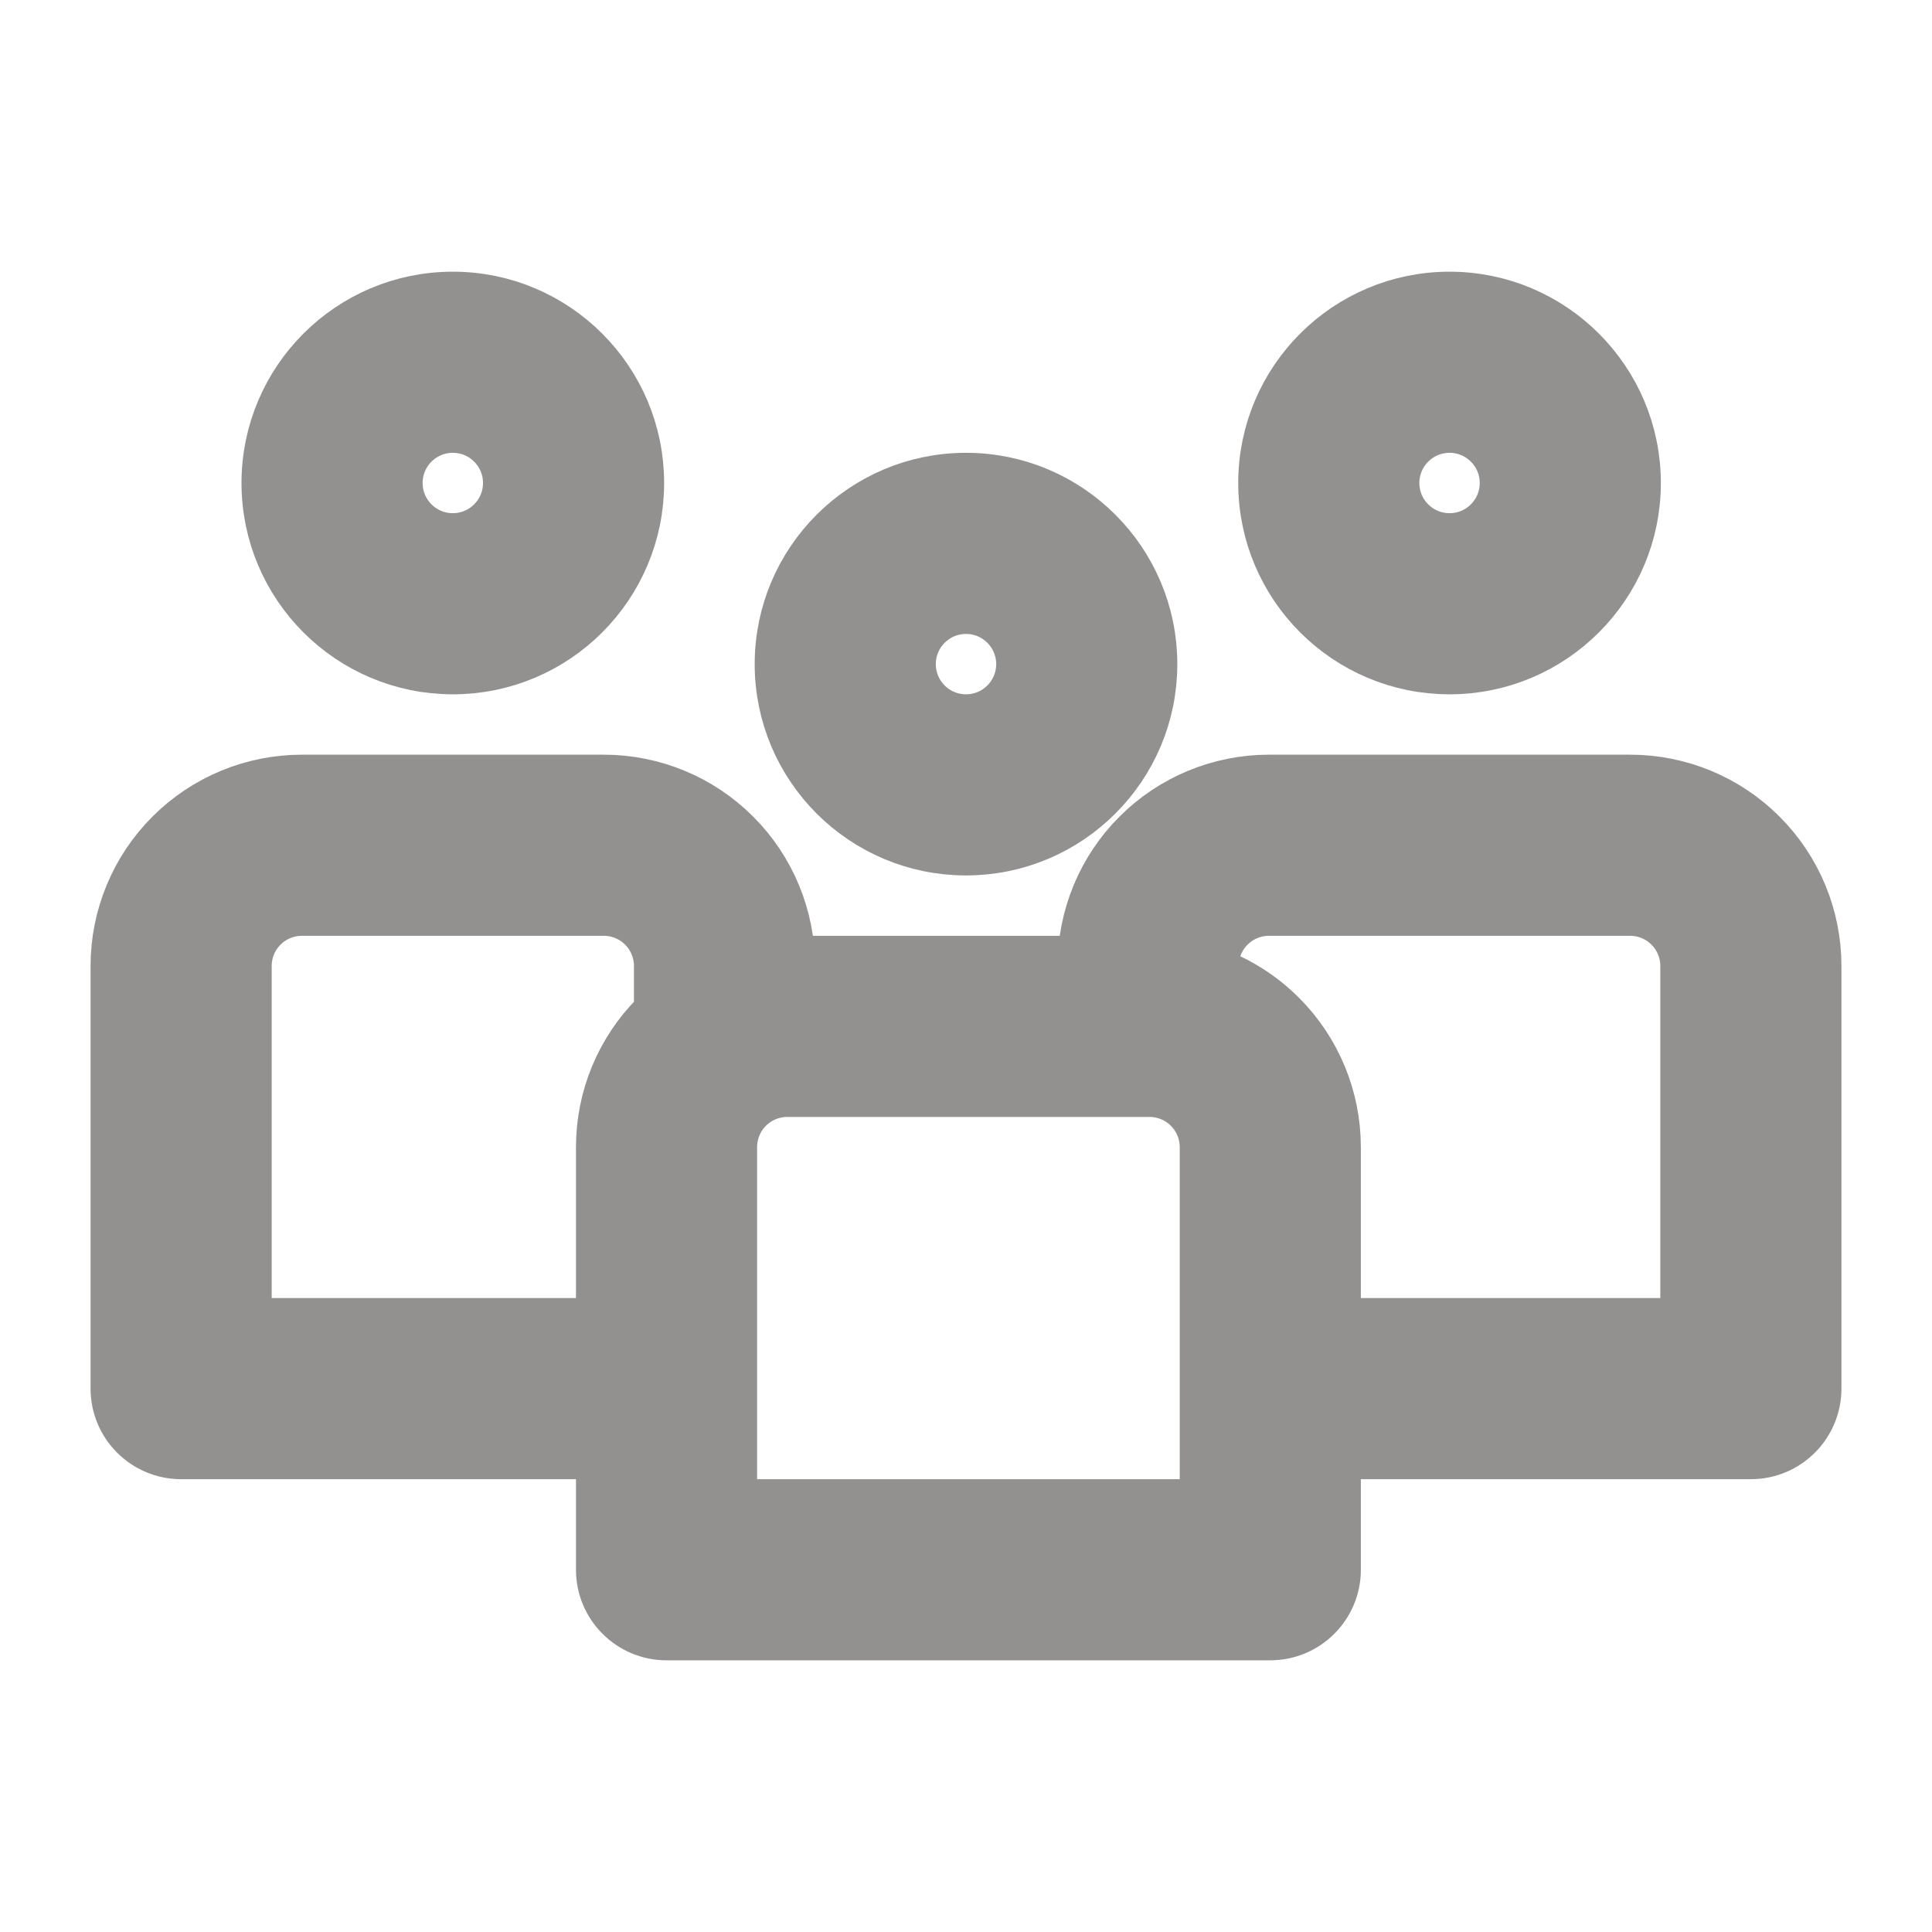
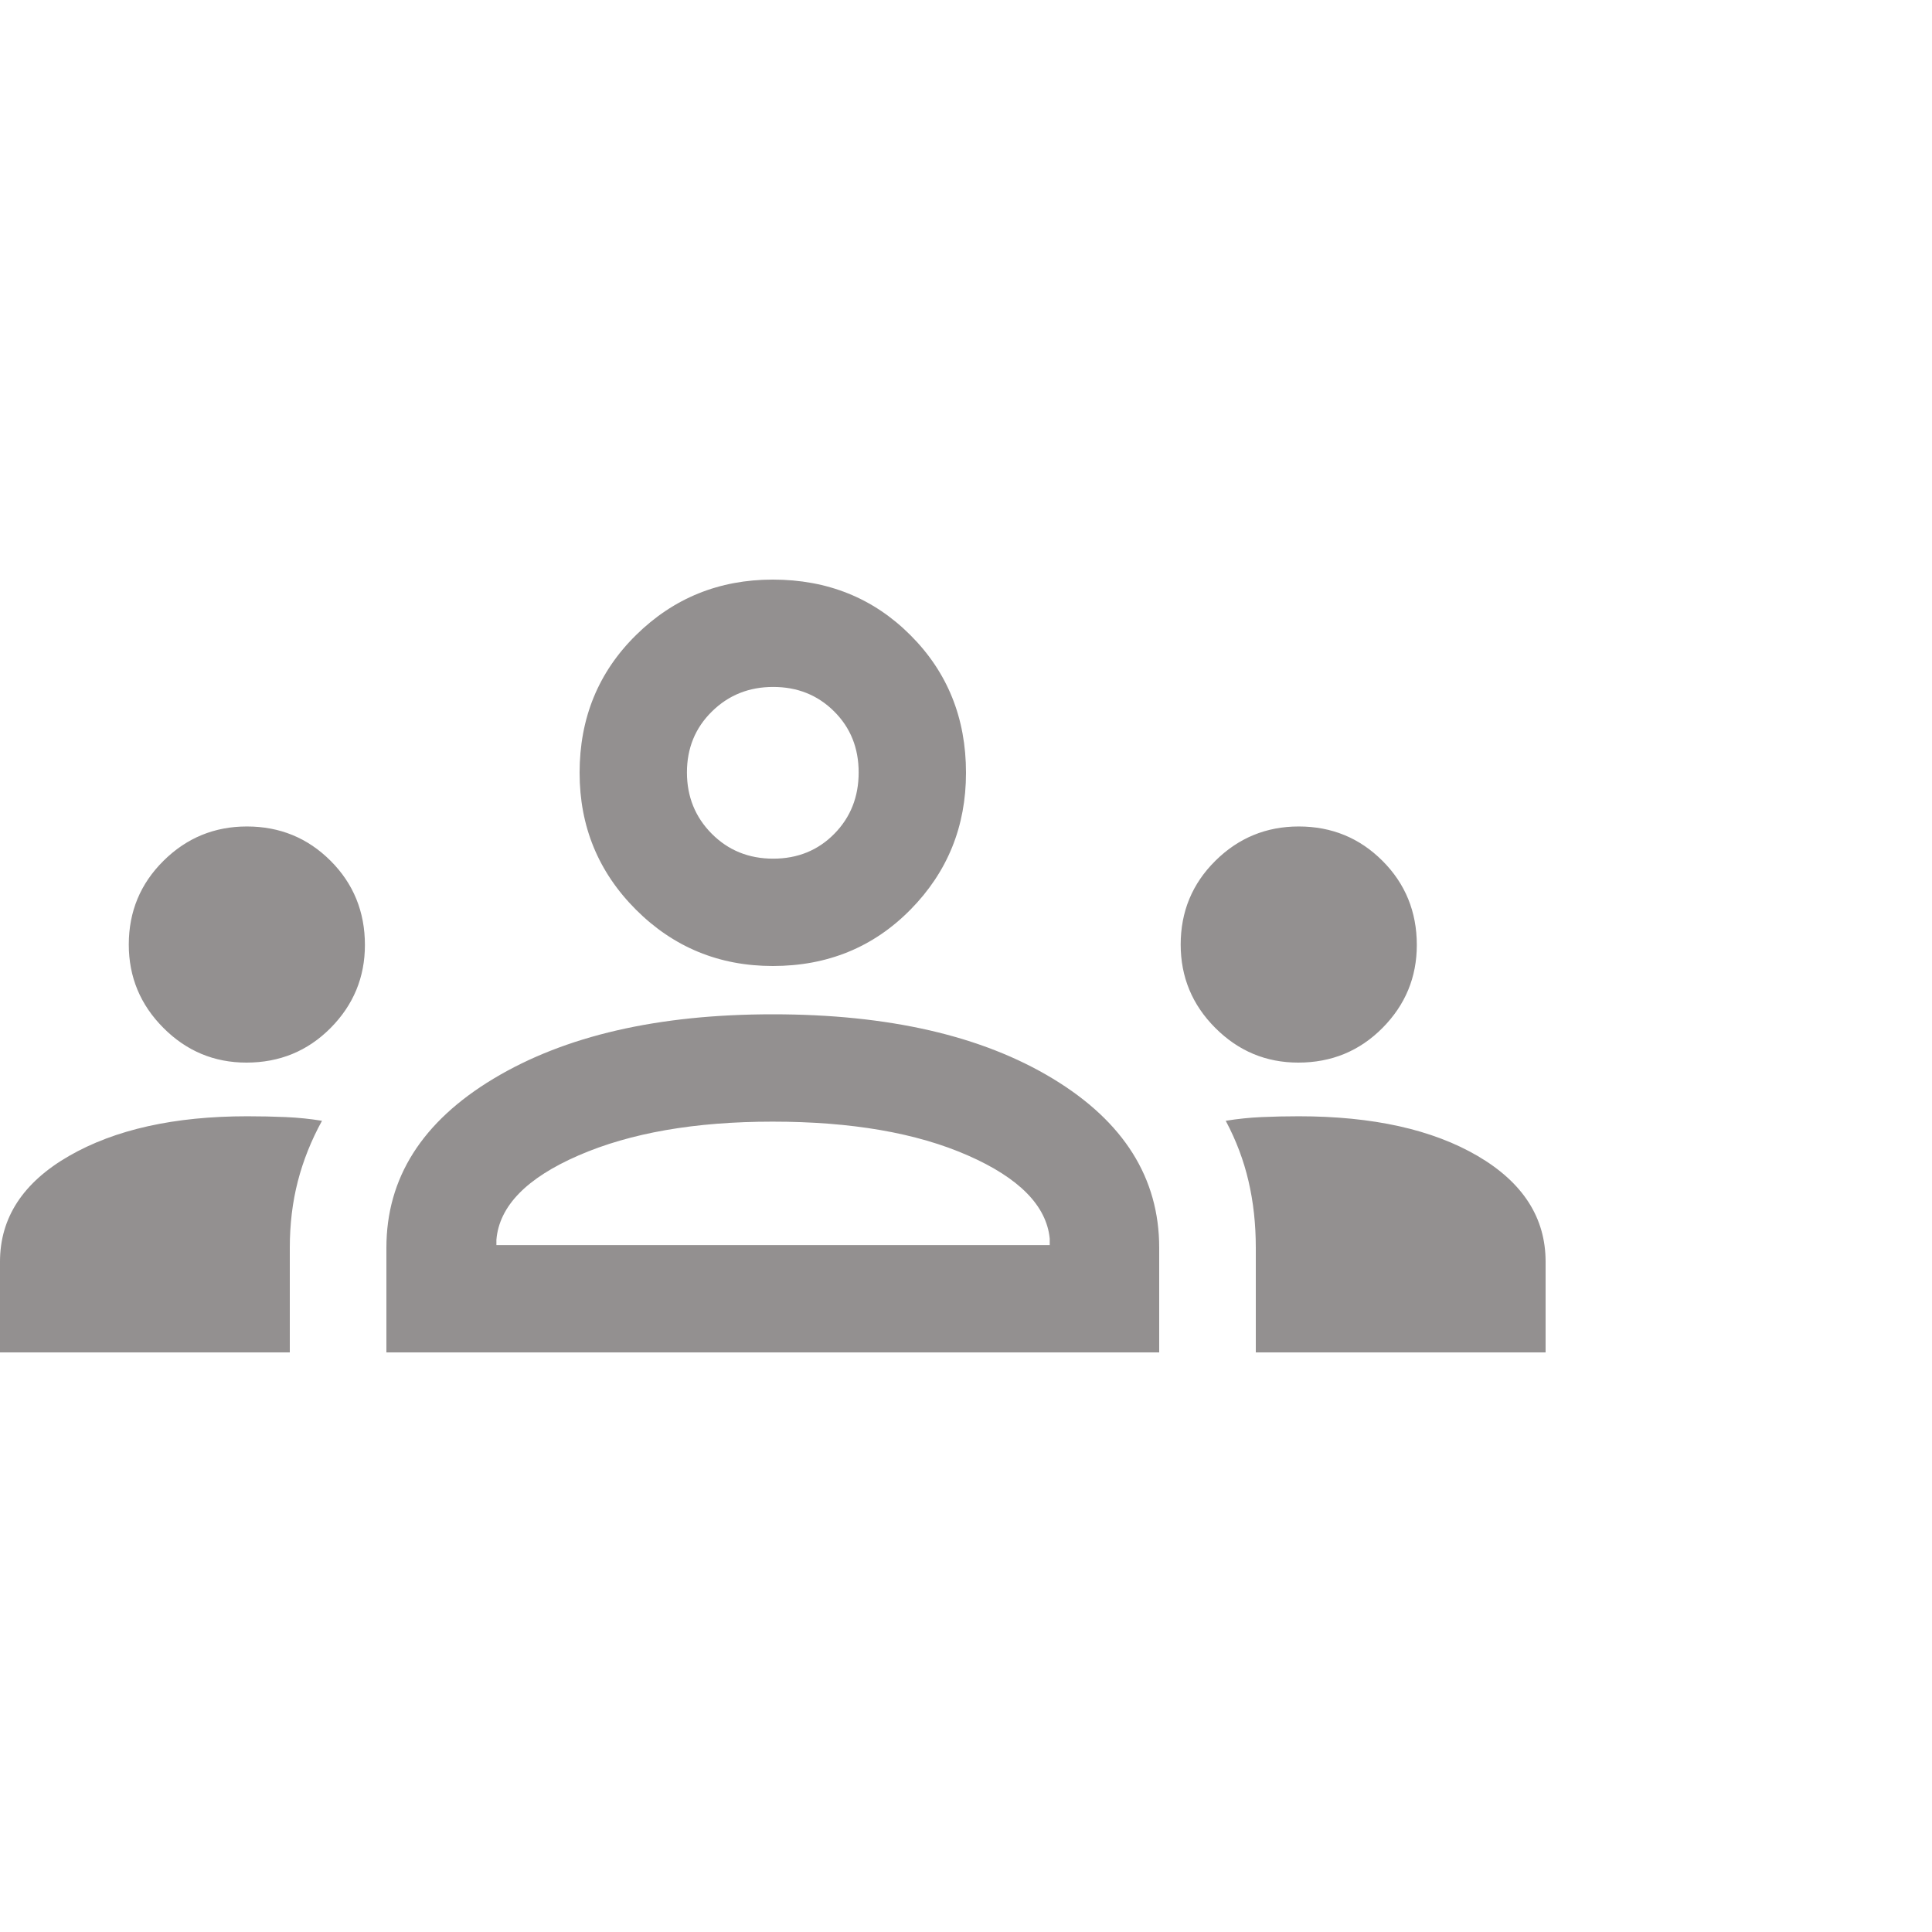
- <svg xmlns="http://www.w3.org/2000/svg" height="32px" style="fill: #939090;fill-rule:evenodd;clip-rule:evenodd;stroke-linejoin:round;stroke-miterlimit:2;" version="1.1" width="32px" xml:space="preserve" stroke="#939090" stroke-width="1">
-   <g id="Icon">
-     <path d="M10.04,24l-0,2c-0,0.552 0.448,1 1,1l10,0c0.552,0 1,-0.448 1,-1l-0,-2c-0,0 6.96,0 6.96,0c0.552,0 1,-0.448 1,-1l-0,-7c0,-0.796 -0.316,-1.559 -0.879,-2.121c-0.562,-0.563 -1.325,-0.879 -2.121,-0.879c-1.739,0 -4.244,0 -5.983,0c-0.795,-0 -1.558,0.316 -2.121,0.879c-0.563,0.562 -0.879,1.325 -0.879,2.121l-4.977,0c-0.013,-0 -0.027,0 -0.04,0l-0,0c0,-0.796 -0.316,-1.559 -0.879,-2.121c-0.562,-0.563 -1.325,-0.879 -2.121,-0.879c-1.488,-0 -3.512,-0 -5,-0c-0.796,-0 -1.559,0.316 -2.121,0.879c-0.563,0.562 -0.879,1.325 -0.879,2.121c-0,2.652 -0,7 -0,7c-0,0.552 0.448,1 1,1l7.04,-0Zm10,-5l-0,6c-0,0 -8,0 -8,0c-0,-0 -0,-6 -0,-6c-0,-0.265 0.105,-0.52 0.293,-0.707c0.187,-0.188 0.442,-0.293 0.707,-0.293l6,0c0.265,-0 0.519,0.105 0.707,0.293c0.187,0.187 0.293,0.442 0.293,0.707Zm2,3l5.96,-0l-0,-6c0,-0.265 -0.105,-0.52 -0.293,-0.707c-0.187,-0.188 -0.442,-0.293 -0.707,-0.293l-5.983,0c-0.265,-0 -0.519,0.105 -0.707,0.293c-0.187,0.187 -0.293,0.442 -0.293,0.707c0,0.054 -0.004,0.108 -0.012,0.159c0.431,0.147 0.828,0.391 1.156,0.72c0.563,0.562 0.879,1.325 0.879,2.121l-0,3Zm-11.04,-5.2l-0,-0.8c0,-0.265 -0.105,-0.52 -0.293,-0.707c-0.187,-0.188 -0.442,-0.293 -0.707,-0.293l-5,-0c-0.265,-0 -0.52,0.105 -0.707,0.293c-0.188,0.187 -0.293,0.442 -0.293,0.707c-0,0 -0,6 -0,6l6.04,-0l-0,-3c-0,-0.796 0.316,-1.559 0.879,-2.121c0.026,-0.027 0.053,-0.053 0.081,-0.079Z" />
-     <path d="M16,8c-1.656,-0 -3,1.344 -3,3c0,1.656 1.344,3 3,3c1.656,-0 3,-1.344 3,-3c0,-1.656 -1.344,-3 -3,-3Zm0,2c0.552,-0 1,0.448 1,1c0,0.552 -0.448,1 -1,1c-0.552,-0 -1,-0.448 -1,-1c0,-0.552 0.448,-1 1,-1Z" />
-     <path d="M24.009,5c-1.656,0 -3,1.344 -3,3c-0,1.656 1.344,3 3,3c1.655,0 3,-1.344 3,-3c-0,-1.656 -1.345,-3 -3,-3Zm-0,2c0.552,0 1,0.448 1,1c-0,0.552 -0.448,1 -1,1c-0.552,0 -1,-0.448 -1,-1c-0,-0.552 0.448,-1 1,-1Z" />
-     <path d="M7.5,5c-1.656,0 -3,1.344 -3,3c-0,1.656 1.344,3 3,3c1.656,0 3,-1.344 3,-3c-0,-1.656 -1.344,-3 -3,-3Zm-0,2c0.552,0 1,0.448 1,1c-0,0.552 -0.448,1 -1,1c-0.552,0 -1,-0.448 -1,-1c-0,-0.552 0.448,-1 1,-1Z" />
+ <svg xmlns="http://www.w3.org/2000/svg" width="40" height="40" viewBox="0 0 50 40" fill="none">
+   <mask id="mask0_2_73" style="mask-type:alpha" maskUnits="userSpaceOnUse" x="0" y="0" width="40" height="40">
+     <rect width="40" height="40" fill="#D9D9D9" />
+   </mask>
+   <g mask="url(#mask0_2_73)">
+     <path d="M0 30V27.653C0 26.515 0.595 25.603 1.785 24.917C2.975 24.232 4.513 23.889 6.4 23.889C6.745 23.889 7.078 23.896 7.397 23.91C7.716 23.924 8.028 23.956 8.333 24.006C8.056 24.511 7.847 25.033 7.708 25.571C7.569 26.11 7.5 26.683 7.5 27.292V30H0ZM10 30V27.292C10 25.486 10.924 24.028 12.771 22.917C14.618 21.806 17.028 21.25 20 21.25C23 21.25 25.417 21.806 27.25 22.917C29.083 24.028 30 25.486 30 27.292V30H10ZM32.5 30V27.292C32.5 26.683 32.438 26.11 32.312 25.571C32.188 25.033 31.991 24.511 31.722 24.006C32.028 23.956 32.337 23.924 32.651 23.91C32.964 23.896 33.284 23.889 33.611 23.889C35.528 23.889 37.072 24.232 38.243 24.917C39.414 25.603 40 26.515 40 27.653V30H32.5ZM19.994 24.028C17.989 24.028 16.315 24.319 14.972 24.903C13.63 25.486 12.921 26.213 12.847 27.083V27.222H27.167V27.056C27.083 26.204 26.377 25.486 25.049 24.903C23.72 24.319 22.035 24.028 19.994 24.028ZM6.377 22.5C5.542 22.5 4.826 22.201 4.229 21.602C3.632 21.004 3.333 20.285 3.333 19.445C3.333 18.593 3.633 17.87 4.231 17.278C4.829 16.685 5.549 16.389 6.389 16.389C7.241 16.389 7.963 16.685 8.556 17.278C9.148 17.87 9.444 18.597 9.444 19.456C9.444 20.291 9.148 21.007 8.556 21.604C7.963 22.201 7.237 22.5 6.377 22.5ZM33.599 22.5C32.764 22.5 32.049 22.201 31.451 21.602C30.854 21.004 30.556 20.285 30.556 19.445C30.556 18.593 30.855 17.87 31.453 17.278C32.051 16.685 32.771 16.389 33.611 16.389C34.463 16.389 35.185 16.685 35.778 17.278C36.37 17.87 36.667 18.597 36.667 19.456C36.667 20.291 36.37 21.007 35.778 21.604C35.185 22.201 34.459 22.5 33.599 22.5ZM20 20C18.611 20 17.431 19.514 16.458 18.542C15.486 17.569 15 16.389 15 15C15 13.583 15.486 12.396 16.458 11.438C17.431 10.479 18.611 10 20 10C21.417 10 22.604 10.479 23.562 11.438C24.521 12.396 25 13.583 25 15C25 16.389 24.521 17.569 23.562 18.542C22.604 19.514 21.417 20 20 20ZM20.01 12.778C19.383 12.778 18.854 12.99 18.424 13.414C17.993 13.838 17.778 14.363 17.778 14.99C17.778 15.617 17.992 16.146 18.419 16.576C18.847 17.007 19.377 17.222 20.01 17.222C20.642 17.222 21.169 17.008 21.59 16.581C22.012 16.153 22.222 15.623 22.222 14.99C22.222 14.358 22.01 13.831 21.586 13.41C21.162 12.988 20.637 12.778 20.01 12.778Z" fill="#939090" />
  </g>
</svg>
